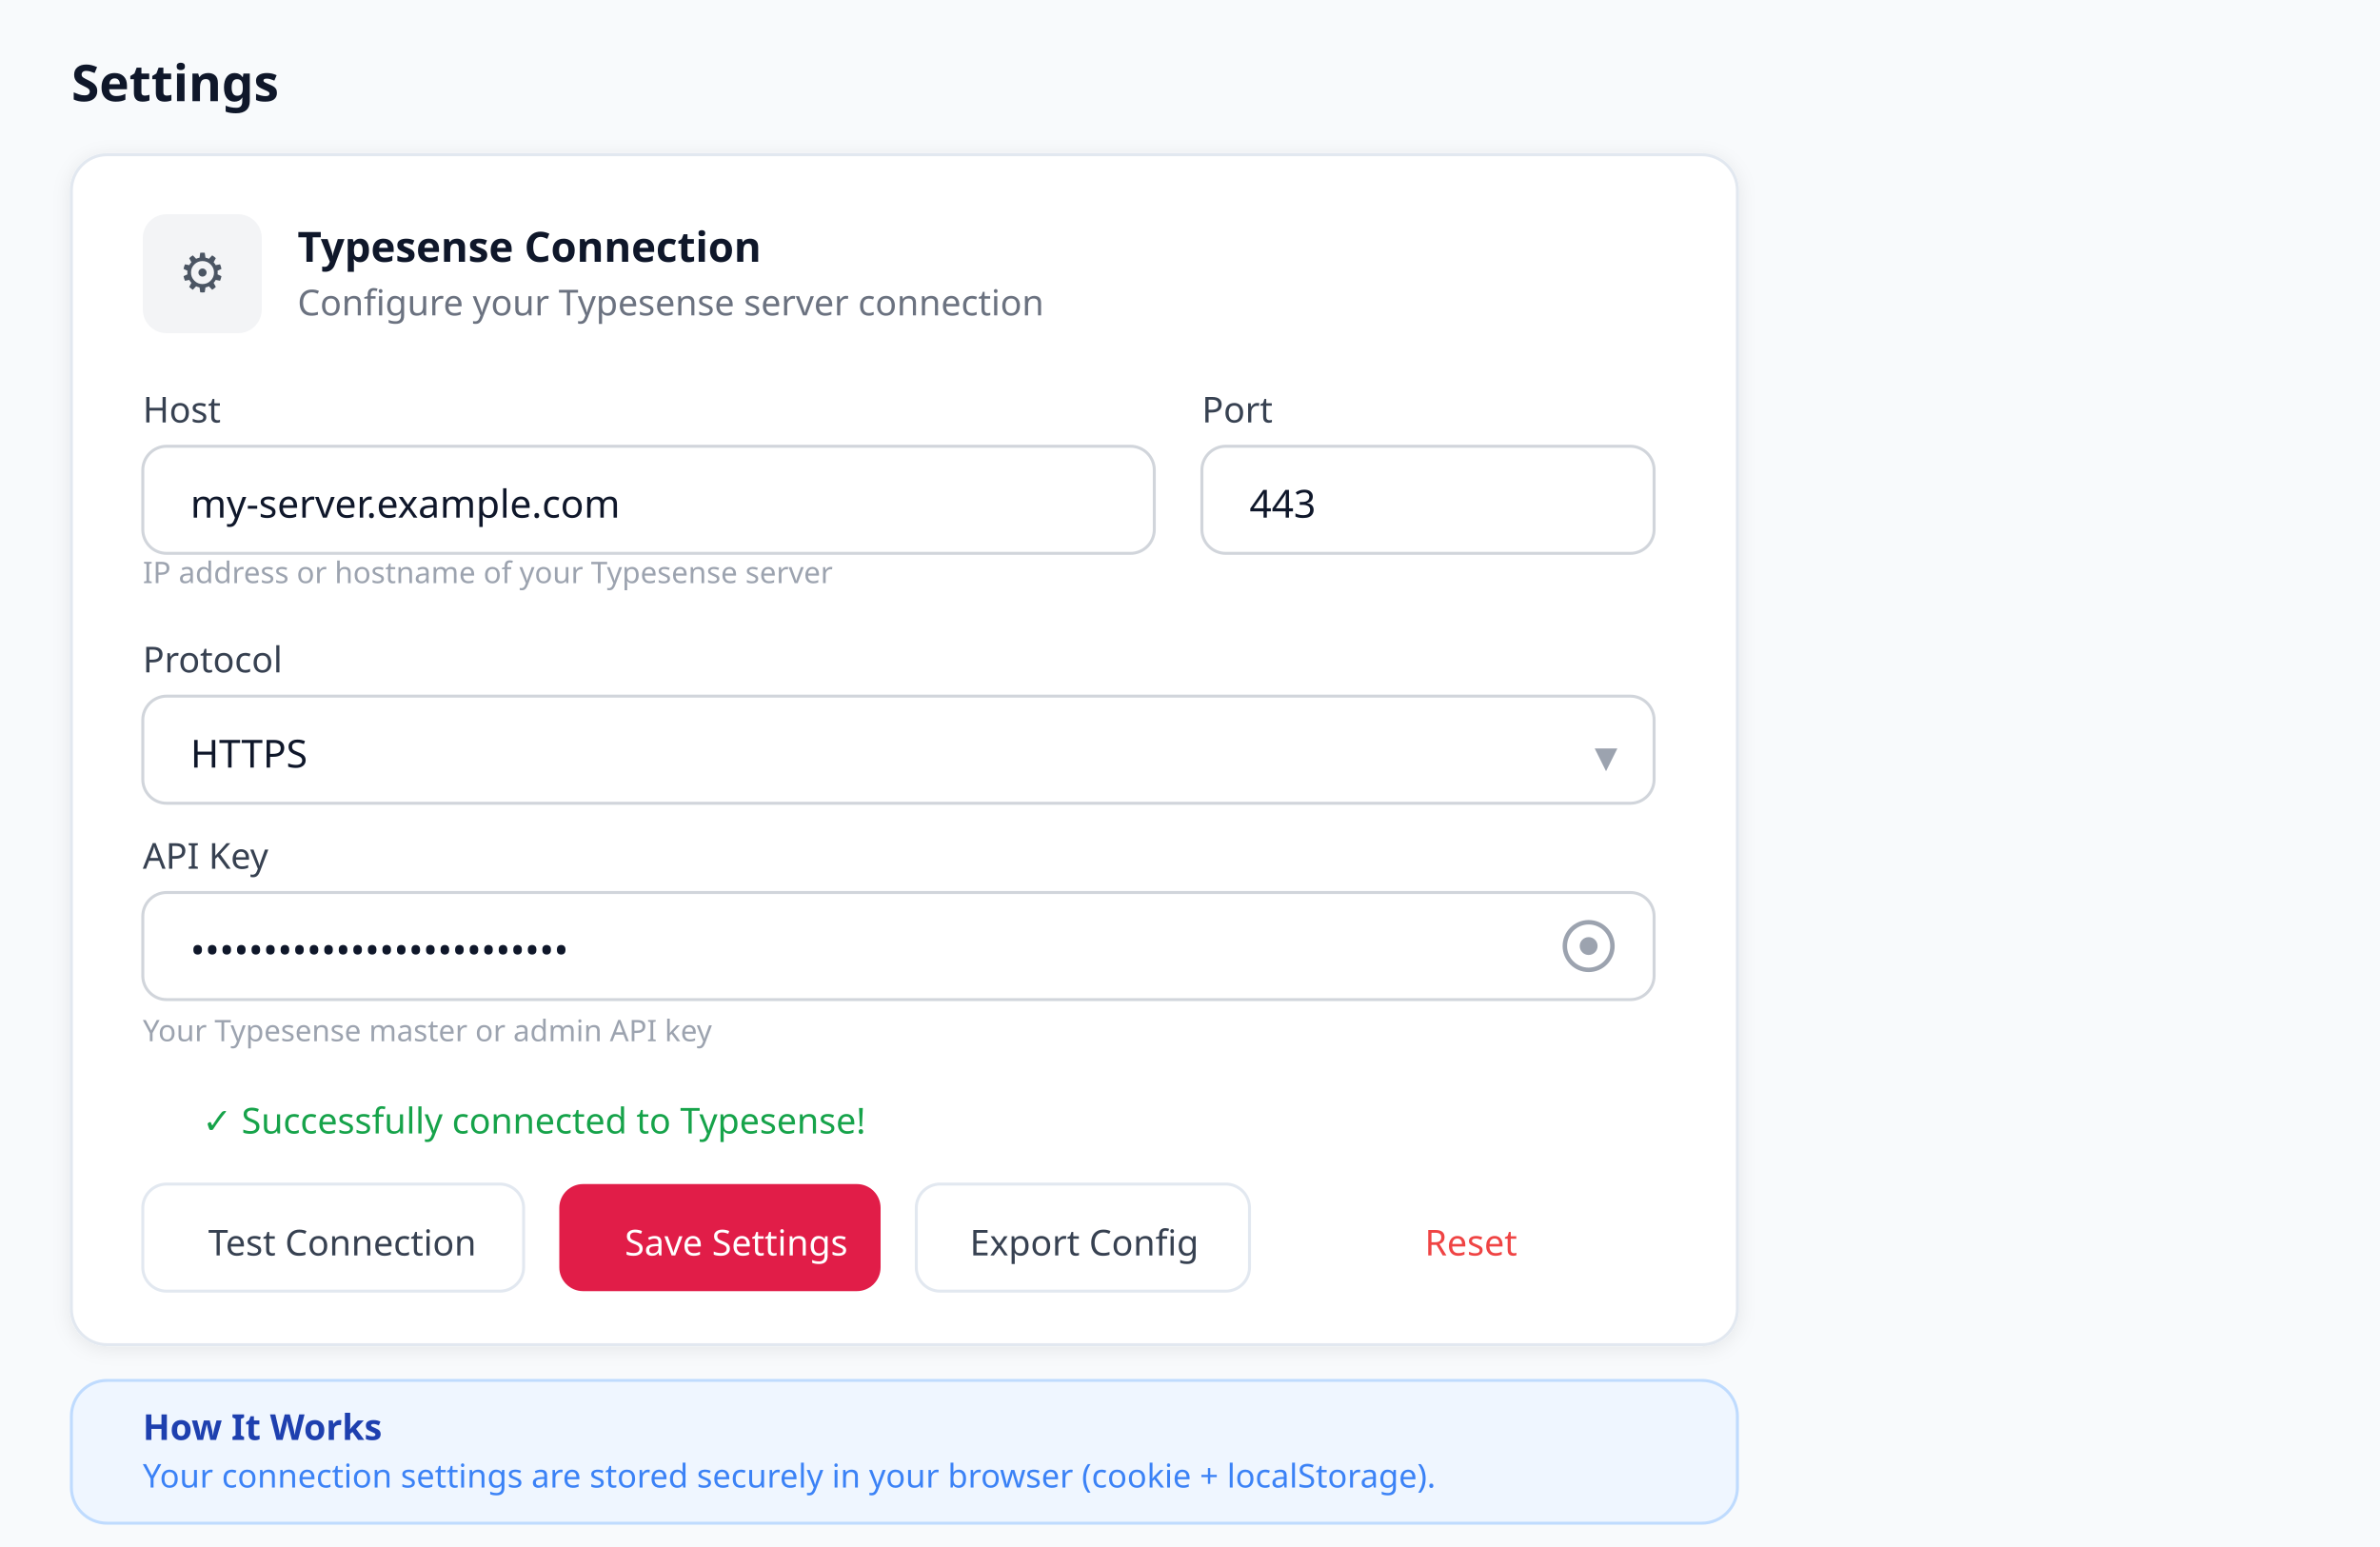
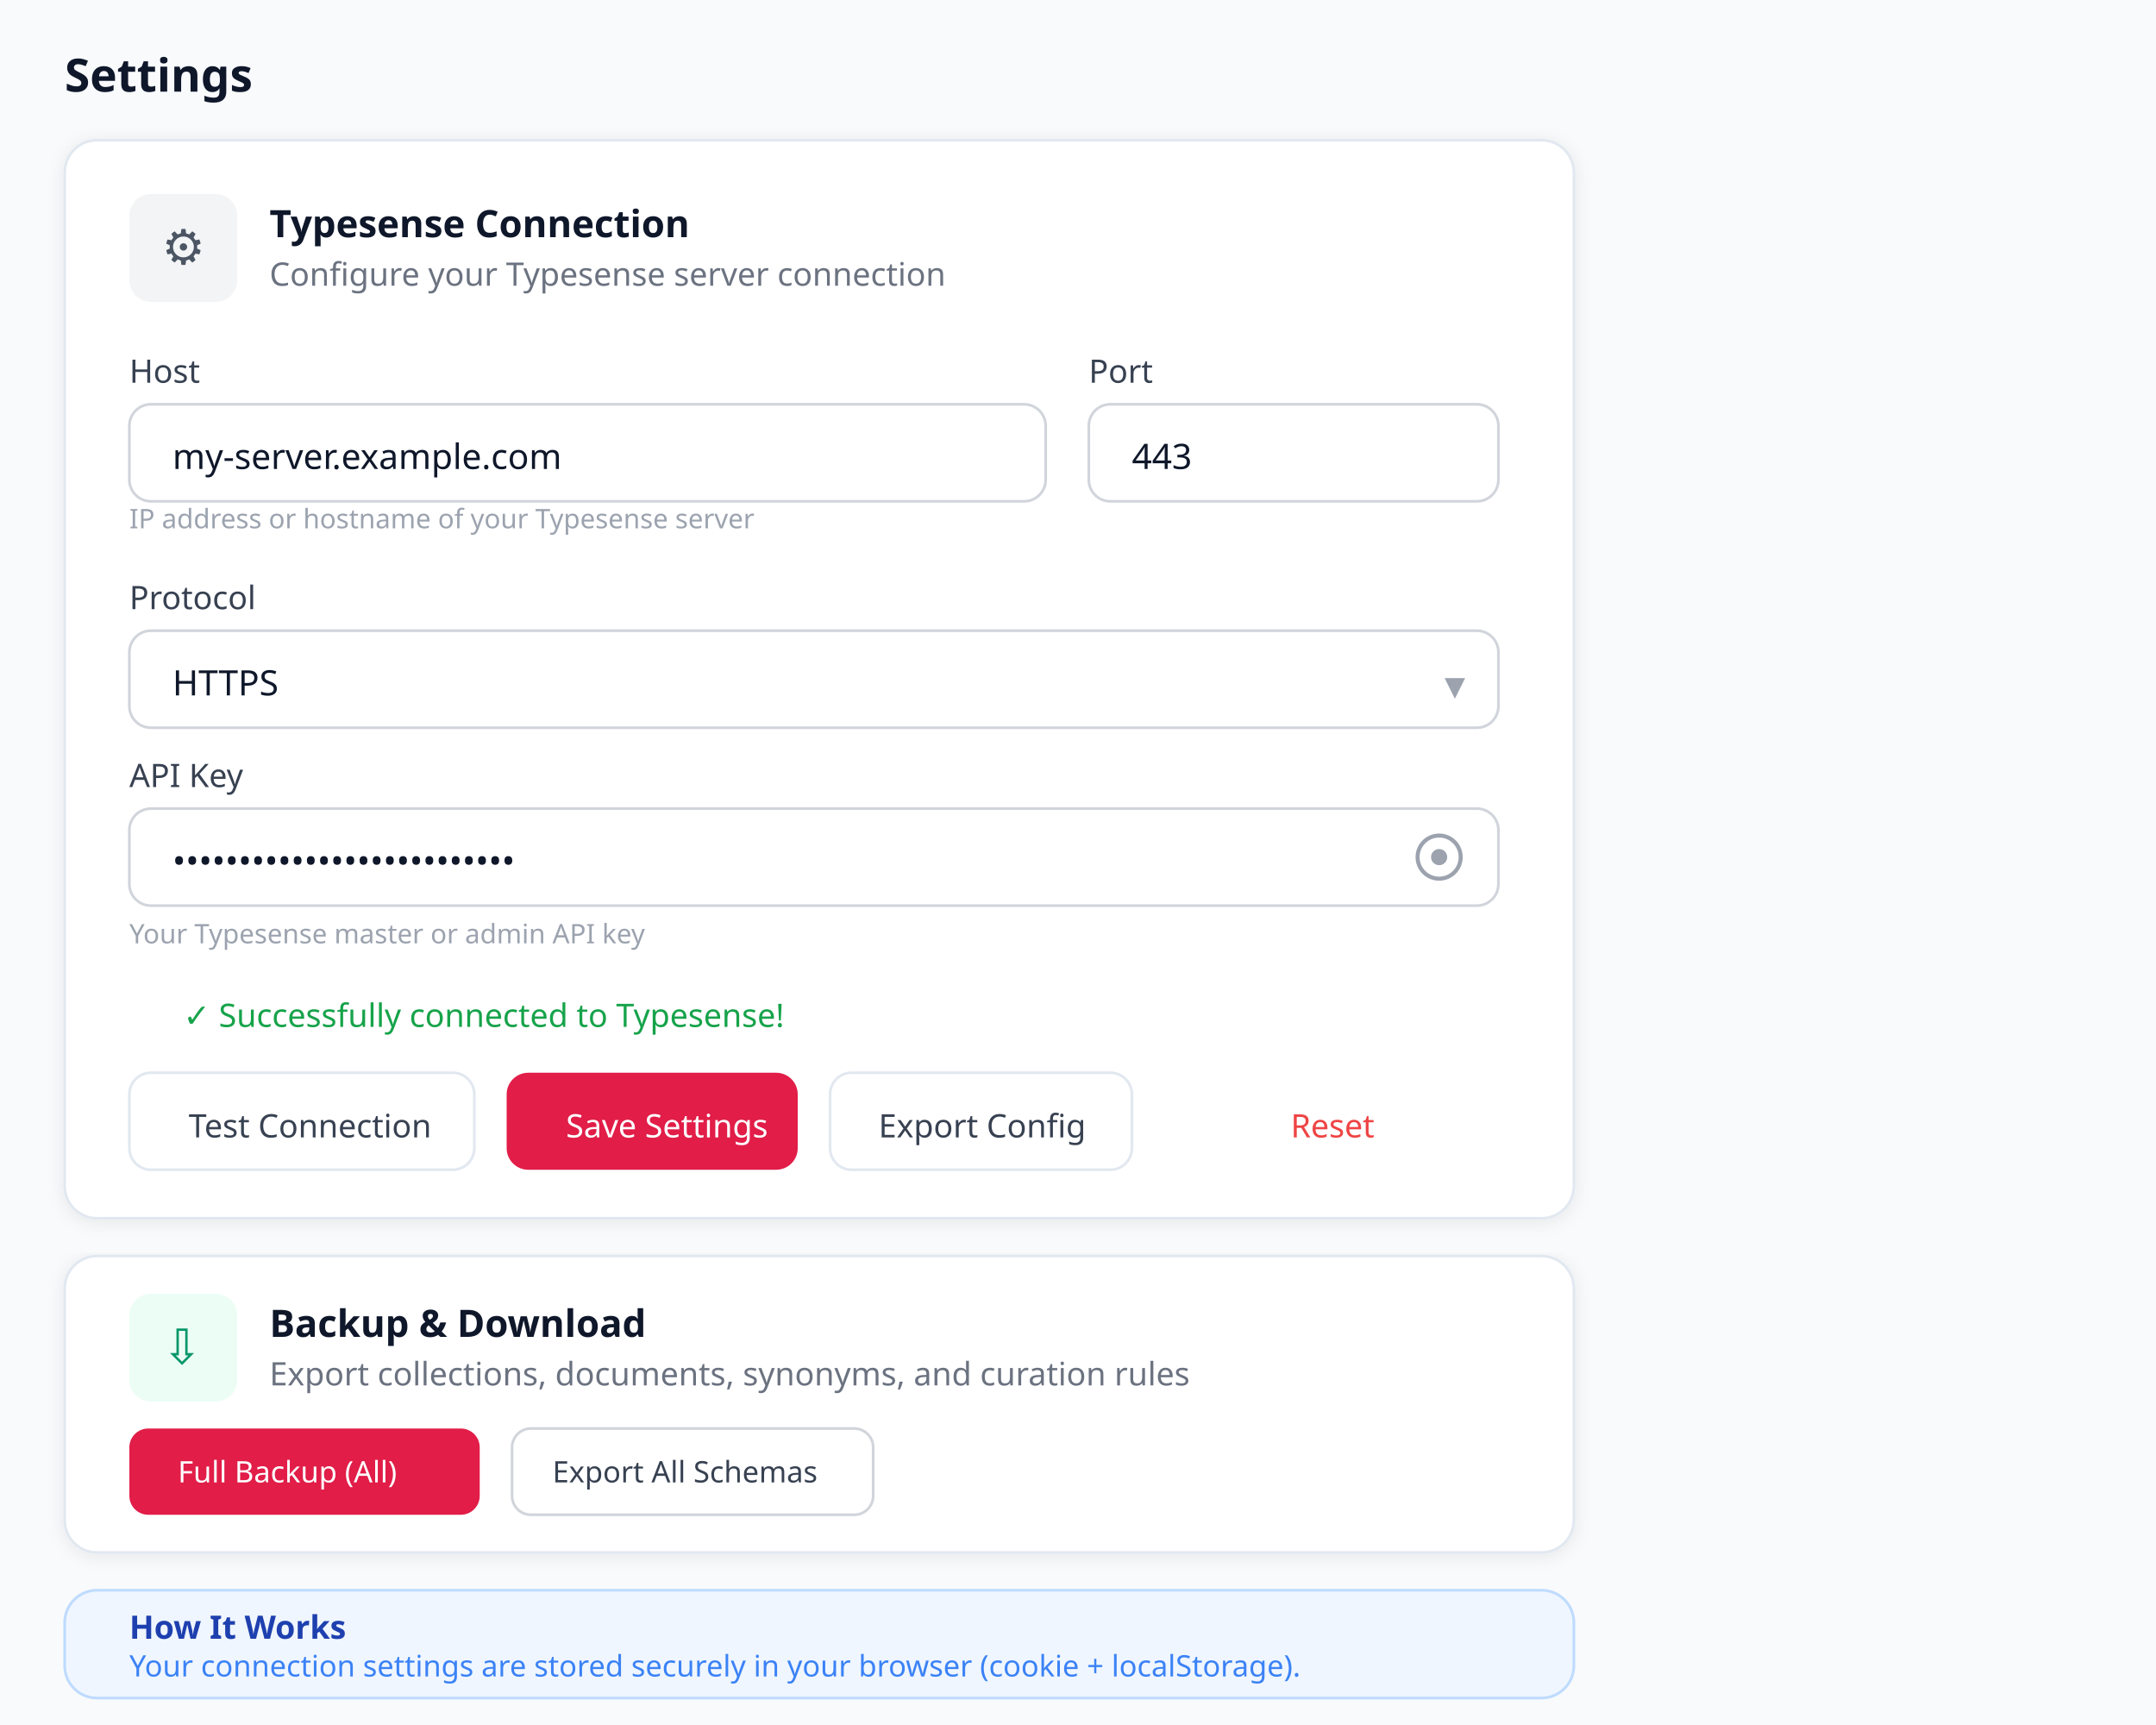
- <svg xmlns="http://www.w3.org/2000/svg" width="800" height="520" viewBox="0 0 800 520">
+ <svg xmlns="http://www.w3.org/2000/svg" width="800" height="640" viewBox="0 0 800 640">
  <defs>
    <filter id="shadow" x="-2%" y="-2%" width="106%" height="110%">
      <feDropShadow dx="0" dy="1" stdDeviation="3" flood-opacity="0.08" />
    </filter>
  </defs>
-   <rect width="800" height="520" fill="#f8fafc" />
+   <rect width="800" height="640" fill="#f8fafc" />
  <text x="24" y="34" fill="#0f172a" font-family="system-ui, sans-serif" font-size="17" font-weight="600">Settings</text>
  <rect x="24" y="52" width="560" height="400" rx="12" fill="white" stroke="#e2e8f0" stroke-width="1" filter="url(#shadow)" />
  <rect x="48" y="72" width="40" height="40" rx="8" fill="#f3f4f6" />
  <text x="60" y="98" fill="#4b5563" font-family="system-ui, sans-serif" font-size="18">⚙</text>
  <text x="100" y="88" fill="#0f172a" font-family="system-ui, sans-serif" font-size="14" font-weight="600">Typesense Connection</text>
  <text x="100" y="106" fill="#6b7280" font-family="system-ui, sans-serif" font-size="12">Configure your Typesense server connection</text>
  <text x="48" y="142" fill="#374151" font-family="system-ui, sans-serif" font-size="12" font-weight="500">Host</text>
  <rect x="48" y="150" width="340" height="36" rx="8" fill="white" stroke="#d1d5db" stroke-width="1" />
  <text x="64" y="174" fill="#0f172a" font-family="system-ui, sans-serif" font-size="13">my-server.example.com</text>
  <text x="48" y="196" fill="#9ca3af" font-family="system-ui, sans-serif" font-size="10">IP address or hostname of your Typesense server</text>
  <text x="404" y="142" fill="#374151" font-family="system-ui, sans-serif" font-size="12" font-weight="500">Port</text>
  <rect x="404" y="150" width="152" height="36" rx="8" fill="white" stroke="#d1d5db" stroke-width="1" />
  <text x="420" y="174" fill="#0f172a" font-family="system-ui, sans-serif" font-size="13">443</text>
  <text x="48" y="226" fill="#374151" font-family="system-ui, sans-serif" font-size="12" font-weight="500">Protocol</text>
  <rect x="48" y="234" width="508" height="36" rx="8" fill="white" stroke="#d1d5db" stroke-width="1" />
  <text x="64" y="258" fill="#0f172a" font-family="system-ui, sans-serif" font-size="13">HTTPS</text>
  <text x="536" y="258" fill="#9ca3af" font-family="system-ui, sans-serif" font-size="10">▼</text>
  <text x="48" y="292" fill="#374151" font-family="system-ui, sans-serif" font-size="12" font-weight="500">API Key</text>
  <rect x="48" y="300" width="508" height="36" rx="8" fill="white" stroke="#d1d5db" stroke-width="1" />
  <text x="64" y="324" fill="#0f172a" font-family="system-ui, sans-serif" font-size="13">••••••••••••••••••••••••••</text>
  <circle cx="534" cy="318" r="8" fill="none" stroke="#9ca3af" stroke-width="1.5" />
  <circle cx="534" cy="318" r="3" fill="#9ca3af" />
  <text x="48" y="350" fill="#9ca3af" font-family="system-ui, sans-serif" font-size="10">Your Typesense master or admin API key</text>
-   <rect x="48" y="362" width="508" height="28" rx="6" fill="none" />
  <text x="68" y="381" fill="#16a34a" font-family="system-ui, sans-serif" font-size="12">✓ Successfully connected to Typesense!</text>
  <rect x="48" y="398" width="128" height="36" rx="8" fill="white" stroke="#e2e8f0" stroke-width="1" />
  <text x="70" y="422" fill="#374151" font-family="system-ui, sans-serif" font-size="12" font-weight="500">Test Connection</text>
  <rect x="188" y="398" width="108" height="36" rx="8" fill="#e11d48" />
  <text x="210" y="422" fill="white" font-family="system-ui, sans-serif" font-size="12" font-weight="500">Save Settings</text>
  <rect x="308" y="398" width="112" height="36" rx="8" fill="white" stroke="#e2e8f0" stroke-width="1" />
  <text x="326" y="422" fill="#374151" font-family="system-ui, sans-serif" font-size="12" font-weight="500">Export Config</text>
  <text x="510" y="422" fill="#ef4444" font-family="system-ui, sans-serif" font-size="12" font-weight="500" text-anchor="end">Reset</text>
-   <rect x="24" y="464" width="560" height="48" rx="12" fill="#eff6ff" stroke="#bfdbfe" stroke-width="1" />
-   <text x="48" y="484" fill="#1e40af" font-family="system-ui, sans-serif" font-size="12" font-weight="600">How It Works</text>
-   <text x="48" y="500" fill="#3b82f6" font-family="system-ui, sans-serif" font-size="11">Your connection settings are stored securely in your browser (cookie + localStorage).</text>
+   <rect x="24" y="466" width="560" height="110" rx="12" fill="white" stroke="#e2e8f0" stroke-width="1" filter="url(#shadow)" />
+   <rect x="48" y="480" width="40" height="40" rx="8" fill="#ecfdf5" />
+   <text x="60" y="506" fill="#059669" font-family="system-ui, sans-serif" font-size="18">⇩</text>
+   <text x="100" y="496" fill="#0f172a" font-family="system-ui, sans-serif" font-size="14" font-weight="600">Backup &amp; Download</text>
+   <text x="100" y="514" fill="#6b7280" font-family="system-ui, sans-serif" font-size="12">Export collections, documents, synonyms, and curation rules</text>
+   <rect x="48" y="530" width="130" height="32" rx="7" fill="#e11d48" />
+   <text x="66" y="550" fill="white" font-family="system-ui, sans-serif" font-size="11" font-weight="500">Full Backup (All)</text>
+   <rect x="190" y="530" width="134" height="32" rx="7" fill="white" stroke="#d1d5db" stroke-width="1" />
+   <text x="205" y="550" fill="#374151" font-family="system-ui, sans-serif" font-size="11" font-weight="500">Export All Schemas</text>
+   <rect x="24" y="590" width="560" height="40" rx="12" fill="#eff6ff" stroke="#bfdbfe" stroke-width="1" />
+   <text x="48" y="608" fill="#1e40af" font-family="system-ui, sans-serif" font-size="12" font-weight="600">How It Works</text>
+   <text x="48" y="622" fill="#3b82f6" font-family="system-ui, sans-serif" font-size="11">Your connection settings are stored securely in your browser (cookie + localStorage).</text>
</svg>
